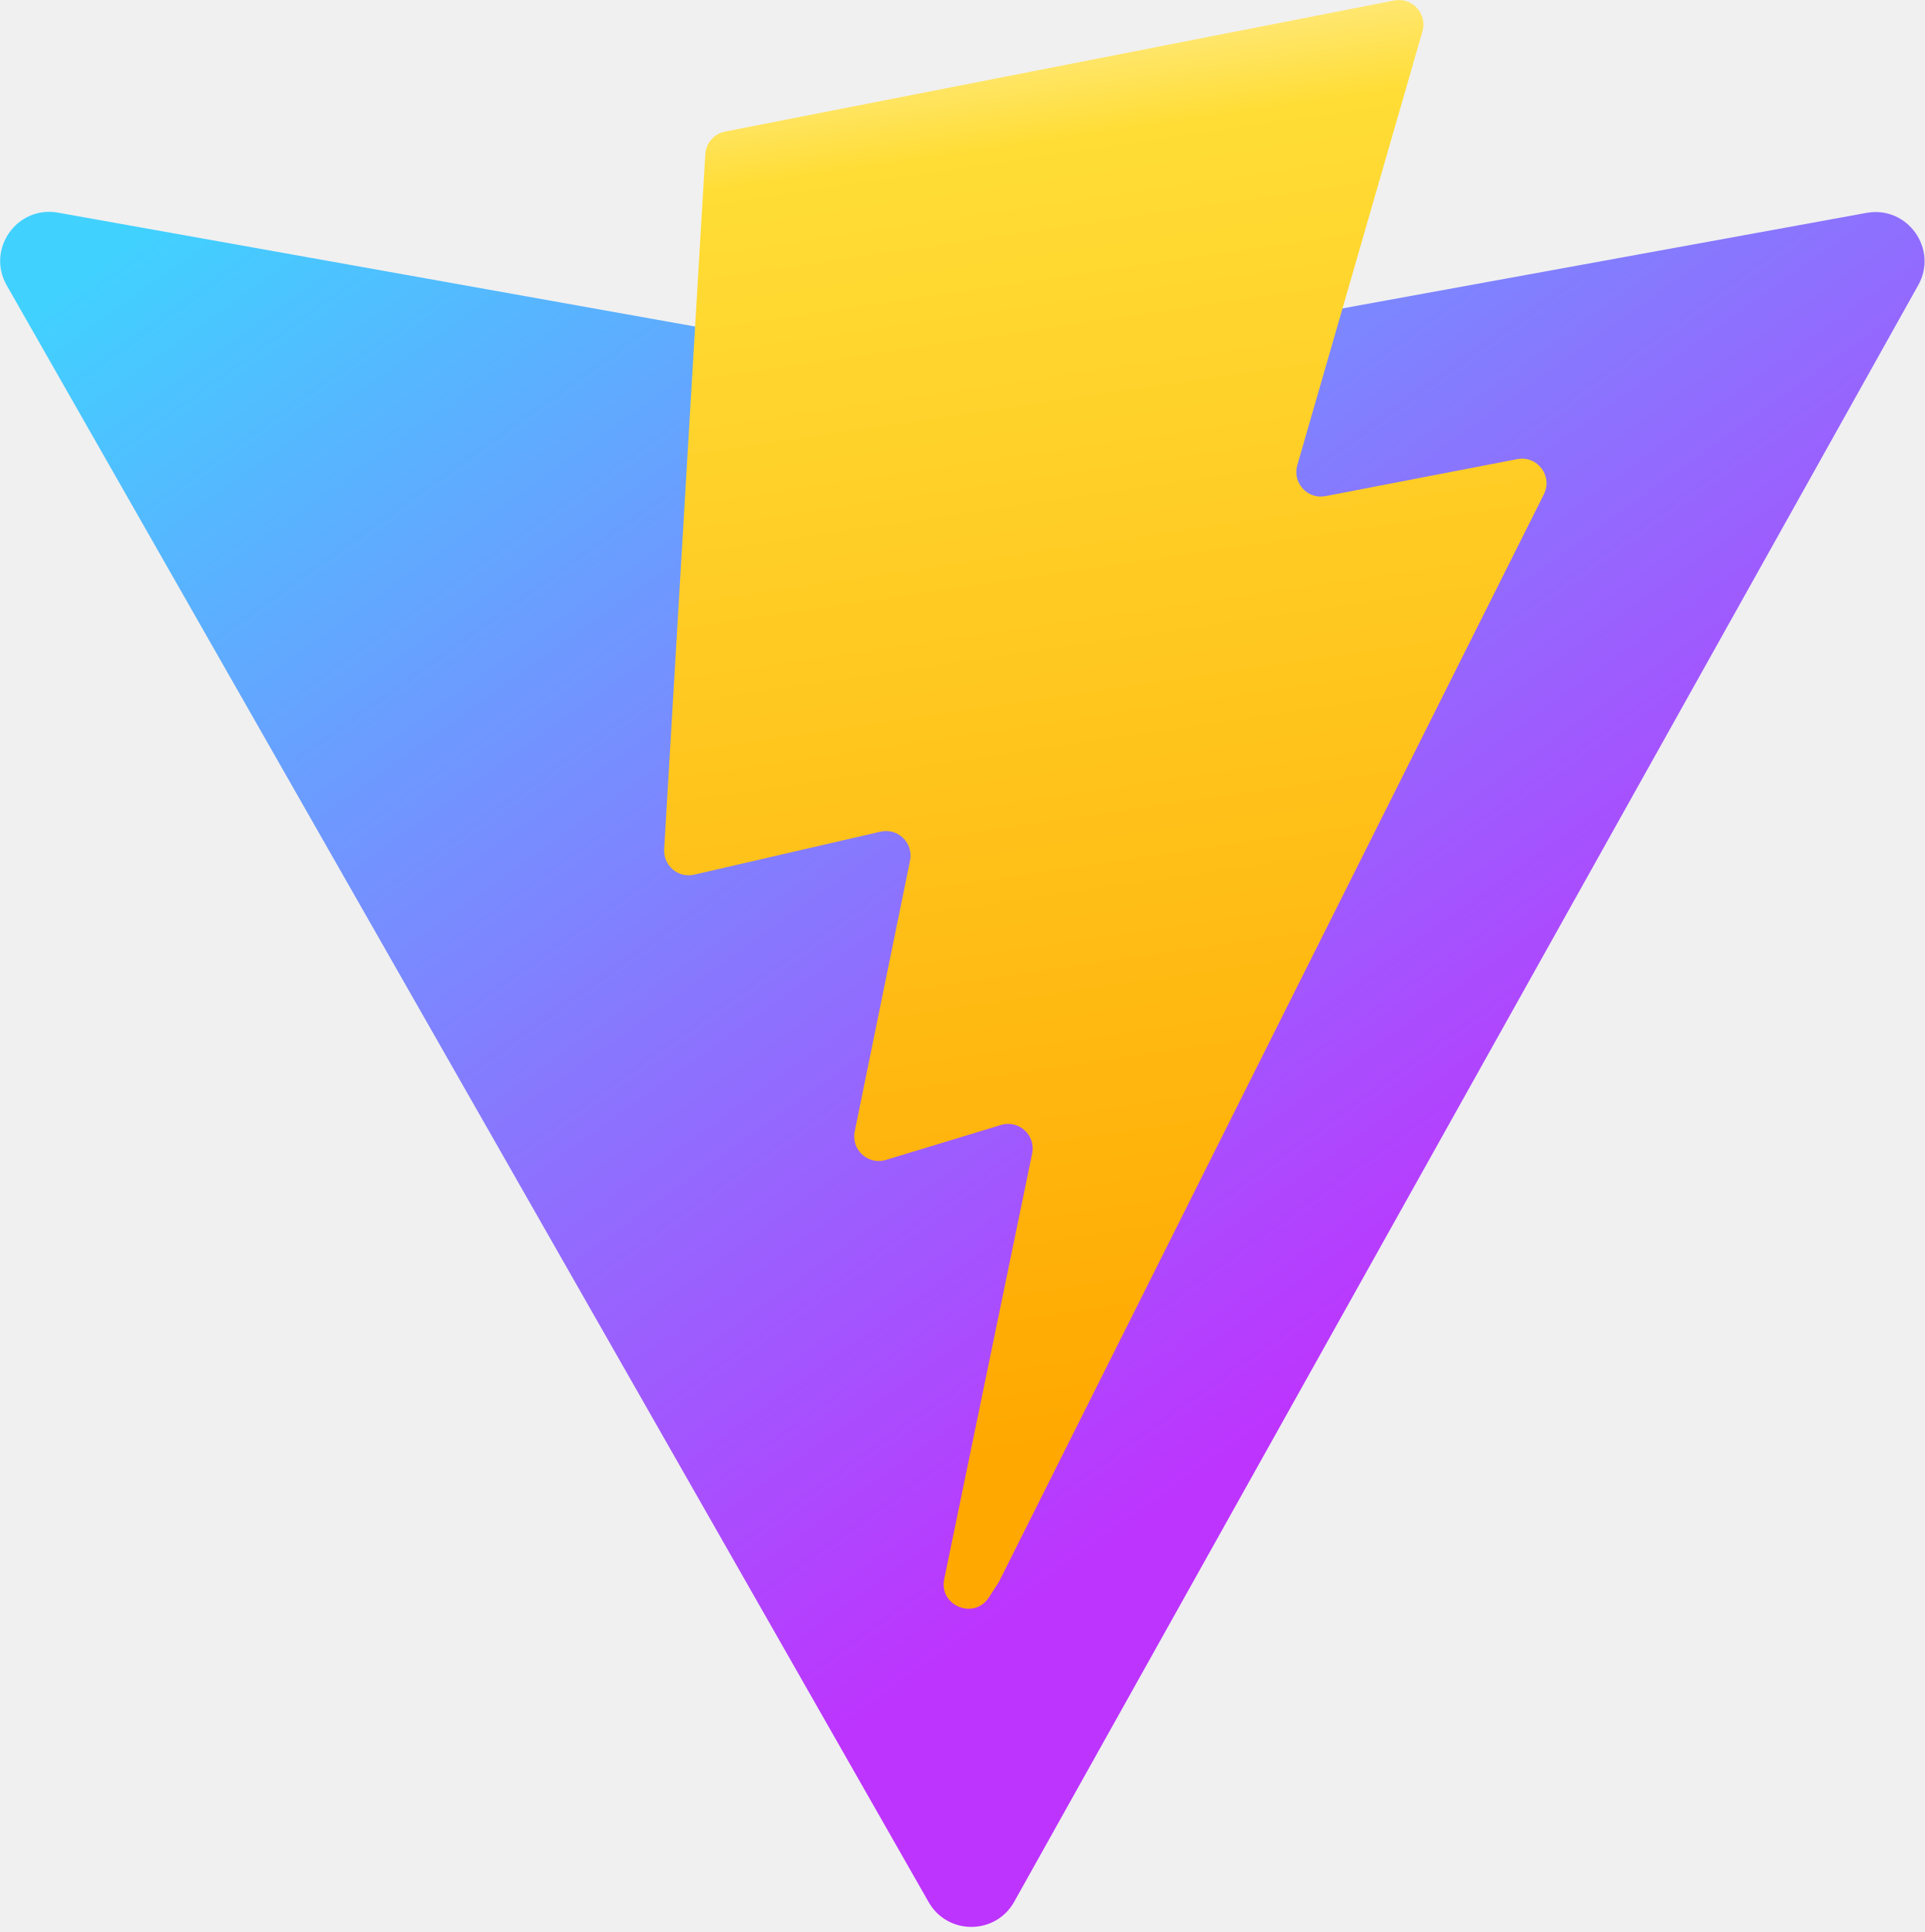
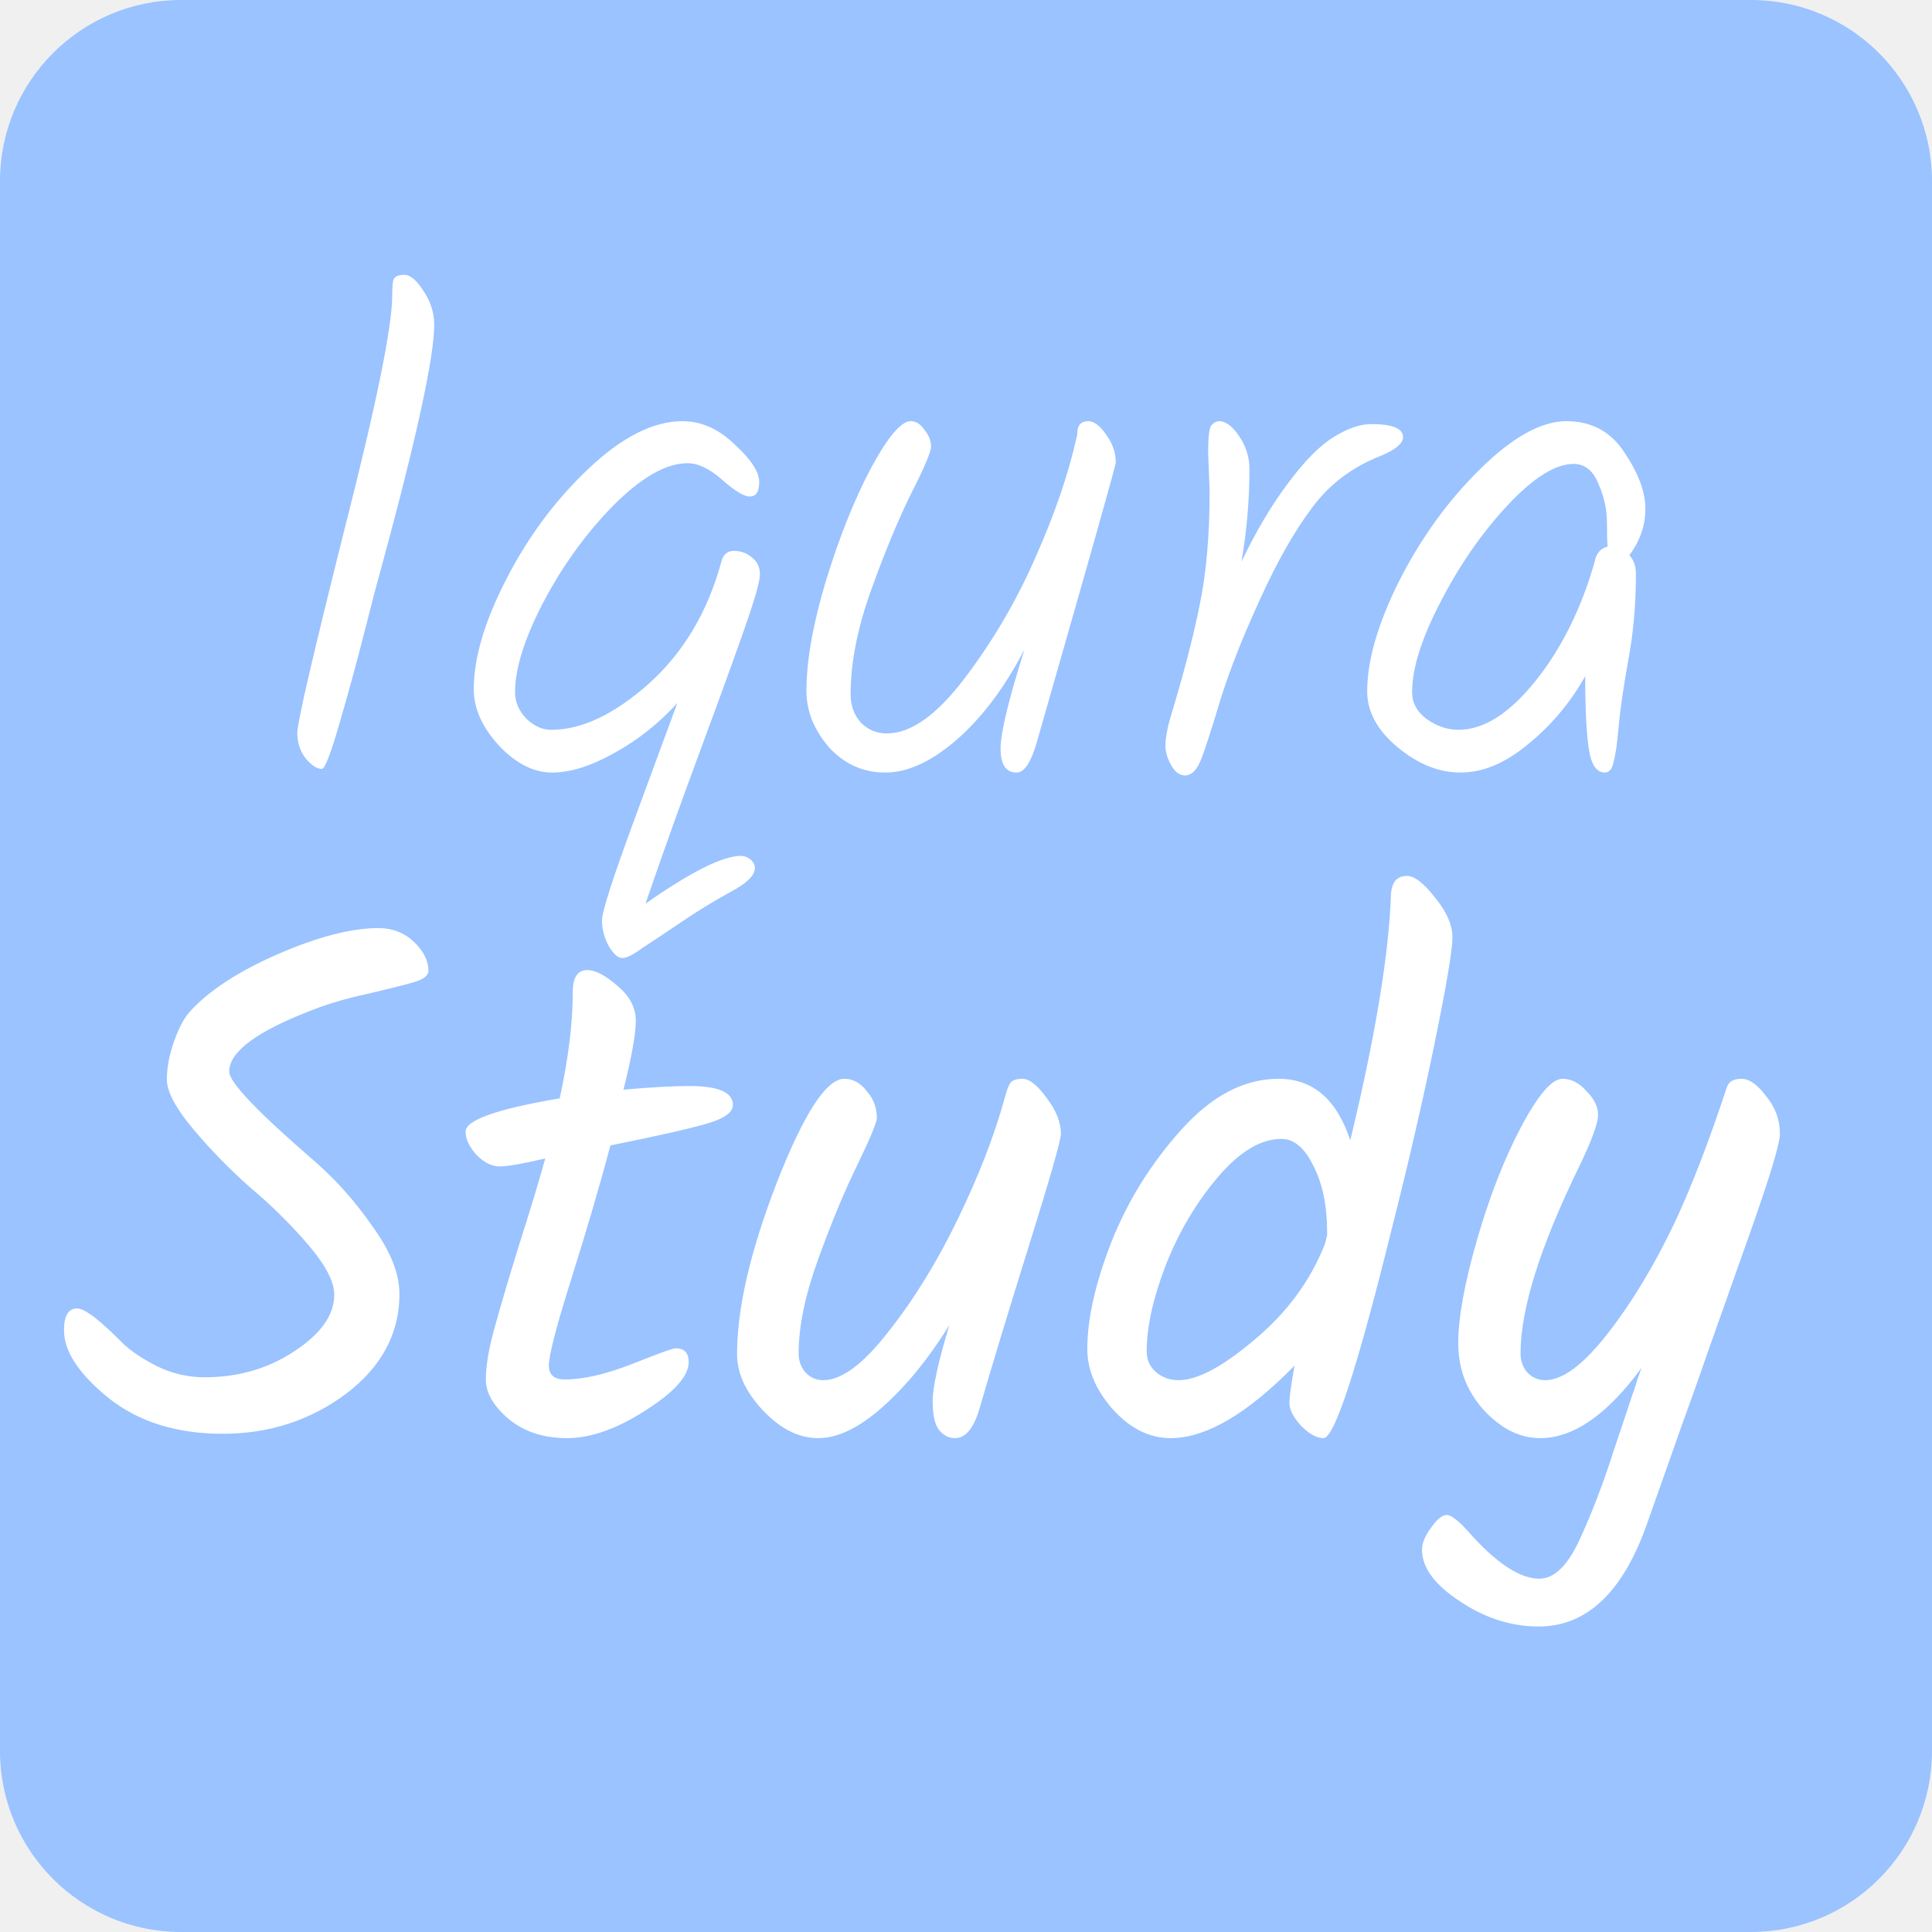
- <svg xmlns="http://www.w3.org/2000/svg" aria-hidden="true" role="img" class="iconify iconify--logos" width="31.88" height="32" preserveAspectRatio="xMidYMid meet" viewBox="0 0 256 257">
-   <defs>
-     <linearGradient id="IconifyId1813088fe1fbc01fb466" x1="-.828%" x2="57.636%" y1="7.652%" y2="78.411%">
-       <stop offset="0%" stop-color="#41D1FF" />
-       <stop offset="100%" stop-color="#BD34FE" />
-     </linearGradient>
-     <linearGradient id="IconifyId1813088fe1fbc01fb467" x1="43.376%" x2="50.316%" y1="2.242%" y2="89.03%">
-       <stop offset="0%" stop-color="#FFEA83" />
-       <stop offset="8.333%" stop-color="#FFDD35" />
-       <stop offset="100%" stop-color="#FFA800" />
-     </linearGradient>
-   </defs>
-   <path fill="url(#IconifyId1813088fe1fbc01fb466)" d="M255.153 37.938L134.897 252.976c-2.483 4.44-8.862 4.466-11.382.048L.875 37.958c-2.746-4.814 1.371-10.646 6.827-9.67l120.385 21.517a6.537 6.537 0 0 0 2.322-.004l117.867-21.483c5.438-.991 9.574 4.796 6.877 9.62Z" />
-   <path fill="url(#IconifyId1813088fe1fbc01fb467)" d="M185.432.063L96.44 17.501a3.268 3.268 0 0 0-2.634 3.014l-5.474 92.456a3.268 3.268 0 0 0 3.997 3.378l24.777-5.718c2.318-.535 4.413 1.507 3.936 3.838l-7.361 36.047c-.495 2.426 1.782 4.5 4.151 3.78l15.304-4.649c2.372-.72 4.652 1.36 4.15 3.788l-11.698 56.621c-.732 3.542 3.979 5.473 5.943 2.437l1.313-2.028l72.516-144.72c1.215-2.423-.88-5.186-3.54-4.672l-25.505 4.922c-2.396.462-4.435-1.77-3.759-4.114l16.646-57.705c.677-2.35-1.37-4.583-3.769-4.113Z" />
+ <svg xmlns="http://www.w3.org/2000/svg" width="32" height="32" viewBox="0 0 32 32" fill="none">
+   <rect width="32" height="32" rx="3" fill="#9AC3FF" />
+   <path d="M5.332 12.736C5.252 12.736 5.164 12.68 5.068 12.568C4.972 12.448 4.924 12.304 4.924 12.136C4.924 11.968 5.184 10.848 5.704 8.776C6.232 6.704 6.496 5.412 6.496 4.9C6.496 4.756 6.504 4.664 6.52 4.624C6.544 4.576 6.604 4.552 6.7 4.552C6.796 4.552 6.9 4.64 7.012 4.816C7.132 4.992 7.192 5.18 7.192 5.38C7.192 5.916 6.896 7.272 6.304 9.448C6.24 9.672 6.16 9.976 6.064 10.36C5.968 10.736 5.888 11.04 5.824 11.272C5.76 11.504 5.692 11.744 5.62 11.992C5.476 12.488 5.38 12.736 5.332 12.736ZM12.275 14.176C12.331 14.176 12.383 14.196 12.431 14.236C12.479 14.276 12.503 14.324 12.503 14.38C12.503 14.5 12.367 14.632 12.095 14.776C11.831 14.92 11.563 15.084 11.291 15.268C11.019 15.452 10.803 15.596 10.643 15.7C10.491 15.812 10.379 15.868 10.307 15.868C10.235 15.868 10.159 15.8 10.079 15.664C10.007 15.528 9.971 15.388 9.971 15.244C9.971 15.1 10.151 14.54 10.511 13.564C10.871 12.588 11.107 11.948 11.219 11.644C10.915 11.98 10.567 12.256 10.175 12.472C9.791 12.688 9.447 12.796 9.143 12.796C8.839 12.796 8.547 12.648 8.267 12.352C7.987 12.048 7.847 11.736 7.847 11.416C7.847 10.896 8.027 10.288 8.387 9.592C8.747 8.888 9.203 8.276 9.755 7.756C10.307 7.236 10.823 6.976 11.303 6.976C11.615 6.976 11.903 7.104 12.167 7.36C12.439 7.608 12.575 7.816 12.575 7.984C12.575 8.144 12.523 8.224 12.419 8.224C12.323 8.224 12.171 8.132 11.963 7.948C11.755 7.764 11.563 7.672 11.387 7.672C11.035 7.672 10.627 7.904 10.163 8.368C9.707 8.832 9.319 9.368 8.999 9.976C8.687 10.576 8.531 11.072 8.531 11.464C8.531 11.624 8.591 11.768 8.711 11.896C8.839 12.024 8.979 12.088 9.131 12.088C9.635 12.088 10.175 11.832 10.751 11.32C11.327 10.8 11.727 10.124 11.951 9.292C11.983 9.18 12.051 9.124 12.155 9.124C12.267 9.124 12.367 9.16 12.455 9.232C12.543 9.304 12.587 9.396 12.587 9.508C12.587 9.612 12.523 9.852 12.395 10.228C12.267 10.604 12.023 11.28 11.663 12.256C11.303 13.224 10.979 14.128 10.691 14.968C11.443 14.44 11.971 14.176 12.275 14.176ZM17.845 7.168C17.845 7.04 17.905 6.976 18.025 6.976C18.121 6.976 18.221 7.052 18.325 7.204C18.429 7.348 18.481 7.5 18.481 7.66C18.481 7.708 18.045 9.252 17.173 12.292C17.077 12.628 16.965 12.796 16.837 12.796C16.661 12.796 16.573 12.664 16.573 12.4C16.573 12.136 16.705 11.588 16.969 10.756C16.641 11.388 16.265 11.888 15.841 12.256C15.425 12.616 15.033 12.796 14.665 12.796C14.297 12.796 13.985 12.656 13.729 12.376C13.481 12.088 13.357 11.776 13.357 11.44C13.357 10.944 13.465 10.336 13.681 9.616C13.905 8.888 14.153 8.268 14.425 7.756C14.705 7.236 14.925 6.976 15.085 6.976C15.173 6.976 15.249 7.024 15.313 7.12C15.385 7.208 15.421 7.3 15.421 7.396C15.421 7.484 15.309 7.748 15.085 8.188C14.869 8.628 14.649 9.16 14.425 9.784C14.201 10.408 14.089 10.98 14.089 11.5C14.089 11.684 14.145 11.84 14.257 11.968C14.377 12.088 14.521 12.148 14.689 12.148C15.089 12.148 15.521 11.84 15.985 11.224C16.457 10.6 16.849 9.928 17.161 9.208C17.473 8.504 17.697 7.848 17.833 7.24C17.841 7.208 17.845 7.184 17.845 7.168ZM20.035 8.14L20.011 7.492C20.011 7.22 20.031 7.068 20.071 7.036C20.111 6.996 20.151 6.976 20.191 6.976C20.303 6.976 20.415 7.06 20.527 7.228C20.639 7.396 20.695 7.576 20.695 7.768C20.695 8.28 20.651 8.792 20.563 9.304C20.803 8.8 21.059 8.368 21.331 8.008C21.603 7.64 21.855 7.384 22.087 7.24C22.319 7.096 22.527 7.024 22.711 7.024C23.063 7.024 23.239 7.096 23.239 7.24C23.239 7.344 23.115 7.448 22.867 7.552C22.395 7.736 22.015 8.024 21.727 8.416C21.439 8.8 21.155 9.3 20.875 9.916C20.595 10.524 20.379 11.068 20.227 11.548C20.083 12.028 19.975 12.364 19.903 12.556C19.831 12.748 19.739 12.844 19.627 12.844C19.539 12.844 19.463 12.788 19.399 12.676C19.335 12.564 19.303 12.456 19.303 12.352C19.303 12.24 19.327 12.096 19.375 11.92C19.599 11.184 19.763 10.556 19.867 10.036C19.979 9.508 20.035 8.876 20.035 8.14ZM25.945 6.976C26.36 6.976 26.68 7.148 26.904 7.492C27.137 7.836 27.253 8.148 27.253 8.428C27.253 8.7 27.165 8.956 26.988 9.196C27.061 9.276 27.096 9.38 27.096 9.508C27.096 10.02 27.052 10.504 26.965 10.96C26.884 11.416 26.832 11.78 26.808 12.052C26.785 12.324 26.756 12.516 26.724 12.628C26.701 12.74 26.652 12.796 26.581 12.796C26.445 12.796 26.357 12.668 26.317 12.412C26.276 12.148 26.256 11.744 26.256 11.2C26.009 11.64 25.692 12.016 25.308 12.328C24.933 12.64 24.561 12.796 24.192 12.796C23.832 12.796 23.485 12.656 23.148 12.376C22.812 12.096 22.645 11.788 22.645 11.452C22.645 10.94 22.82 10.332 23.172 9.628C23.532 8.916 23.98 8.296 24.517 7.768C25.052 7.24 25.529 6.976 25.945 6.976ZM26.628 9.052C26.62 8.996 26.616 8.864 26.616 8.656C26.616 8.44 26.569 8.224 26.473 8.008C26.384 7.792 26.248 7.684 26.064 7.684C25.761 7.684 25.392 7.916 24.96 8.38C24.537 8.836 24.169 9.368 23.857 9.976C23.544 10.576 23.389 11.072 23.389 11.464C23.389 11.64 23.468 11.788 23.628 11.908C23.797 12.028 23.973 12.088 24.157 12.088C24.573 12.088 24.997 11.82 25.428 11.284C25.86 10.748 26.189 10.088 26.413 9.304C26.436 9.168 26.509 9.084 26.628 9.052Z" fill="white" />
+   <path d="M6.616 21.432C6.616 22.088 6.32 22.64 5.728 23.088C5.136 23.528 4.456 23.748 3.688 23.748C2.928 23.748 2.3 23.552 1.804 23.16C1.308 22.76 1.06 22.384 1.06 22.032C1.06 21.792 1.132 21.672 1.276 21.672C1.404 21.672 1.656 21.864 2.032 22.248C2.176 22.384 2.368 22.512 2.608 22.632C2.856 22.752 3.116 22.812 3.388 22.812C3.948 22.812 4.444 22.668 4.876 22.38C5.316 22.092 5.536 21.78 5.536 21.444C5.536 21.228 5.392 20.952 5.104 20.616C4.816 20.28 4.496 19.964 4.144 19.668C3.8 19.364 3.484 19.04 3.196 18.696C2.908 18.352 2.764 18.08 2.764 17.88C2.764 17.68 2.804 17.468 2.884 17.244C2.964 17.02 3.052 16.856 3.148 16.752C3.46 16.408 3.944 16.092 4.6 15.804C5.264 15.516 5.82 15.372 6.268 15.372C6.5 15.372 6.696 15.448 6.856 15.6C7.016 15.752 7.096 15.912 7.096 16.08C7.096 16.16 7.012 16.224 6.844 16.272C6.676 16.32 6.42 16.384 6.076 16.464C5.74 16.536 5.44 16.624 5.176 16.728C4.256 17.08 3.796 17.42 3.796 17.748C3.796 17.924 4.264 18.416 5.2 19.224C5.56 19.536 5.884 19.9 6.172 20.316C6.468 20.724 6.616 21.096 6.616 21.432ZM9.091 22.62C9.091 22.772 9.179 22.848 9.355 22.848C9.659 22.848 10.027 22.764 10.459 22.596C10.899 22.42 11.143 22.332 11.191 22.332C11.335 22.332 11.407 22.408 11.407 22.56C11.407 22.792 11.167 23.06 10.687 23.364C10.215 23.668 9.783 23.82 9.391 23.82C9.007 23.82 8.687 23.716 8.431 23.508C8.175 23.292 8.047 23.072 8.047 22.848C8.047 22.624 8.095 22.34 8.191 21.996C8.287 21.644 8.423 21.184 8.599 20.616C8.783 20.04 8.927 19.564 9.031 19.188C8.655 19.276 8.403 19.32 8.275 19.32C8.147 19.32 8.019 19.256 7.891 19.128C7.771 18.992 7.711 18.864 7.711 18.744C7.711 18.552 8.231 18.368 9.271 18.192C9.415 17.528 9.487 16.94 9.487 16.428C9.487 16.188 9.567 16.068 9.727 16.068C9.863 16.068 10.031 16.156 10.231 16.332C10.431 16.5 10.531 16.692 10.531 16.908C10.531 17.124 10.463 17.504 10.327 18.048C10.783 18.008 11.147 17.988 11.419 17.988C11.899 17.988 12.139 18.092 12.139 18.3C12.139 18.42 12.007 18.52 11.743 18.6C11.487 18.68 10.943 18.804 10.111 18.972C9.943 19.604 9.731 20.328 9.475 21.144C9.219 21.952 9.091 22.444 9.091 22.62ZM16.636 18.204C16.668 18.076 16.7 17.988 16.732 17.94C16.764 17.892 16.832 17.868 16.936 17.868C17.048 17.868 17.18 17.972 17.332 18.18C17.492 18.388 17.572 18.588 17.572 18.78C17.572 18.884 17.396 19.5 17.044 20.628C16.692 21.756 16.42 22.652 16.228 23.316C16.132 23.652 15.996 23.82 15.82 23.82C15.716 23.82 15.628 23.776 15.556 23.688C15.484 23.6 15.448 23.44 15.448 23.208C15.448 22.976 15.54 22.556 15.724 21.948C15.388 22.492 15.024 22.94 14.632 23.292C14.24 23.644 13.88 23.82 13.552 23.82C13.232 23.82 12.928 23.668 12.64 23.364C12.352 23.06 12.208 22.748 12.208 22.428C12.208 21.668 12.428 20.72 12.868 19.584C13.316 18.44 13.688 17.868 13.984 17.868C14.128 17.868 14.252 17.936 14.356 18.072C14.468 18.2 14.524 18.348 14.524 18.516C14.524 18.588 14.416 18.848 14.2 19.296C13.984 19.736 13.768 20.256 13.552 20.856C13.336 21.448 13.228 21.968 13.228 22.416C13.228 22.544 13.268 22.652 13.348 22.74C13.428 22.82 13.524 22.86 13.636 22.86C13.94 22.86 14.3 22.592 14.716 22.056C15.14 21.52 15.524 20.896 15.868 20.184C16.212 19.472 16.468 18.812 16.636 18.204ZM23.301 14.508C23.429 14.508 23.585 14.628 23.769 14.868C23.961 15.1 24.057 15.32 24.057 15.528C24.057 15.736 23.957 16.328 23.757 17.304C23.557 18.272 23.325 19.276 23.061 20.316C22.485 22.652 22.105 23.82 21.921 23.82C21.809 23.82 21.685 23.752 21.549 23.616C21.421 23.472 21.357 23.348 21.357 23.244C21.357 23.14 21.385 22.932 21.441 22.62C20.657 23.42 19.973 23.82 19.389 23.82C19.037 23.82 18.717 23.66 18.429 23.34C18.149 23.02 18.009 22.688 18.009 22.344C18.009 21.848 18.141 21.26 18.405 20.58C18.677 19.892 19.065 19.268 19.569 18.708C20.073 18.148 20.609 17.868 21.177 17.868C21.745 17.868 22.141 18.208 22.365 18.888C22.773 17.192 22.997 15.852 23.037 14.868C23.037 14.628 23.125 14.508 23.301 14.508ZM21.981 20.4C21.981 19.968 21.905 19.604 21.753 19.308C21.609 19.012 21.433 18.864 21.225 18.864C20.881 18.864 20.529 19.076 20.169 19.5C19.809 19.924 19.521 20.412 19.305 20.964C19.097 21.508 18.993 21.98 18.993 22.38C18.993 22.524 19.045 22.64 19.149 22.728C19.253 22.816 19.377 22.86 19.521 22.86C19.833 22.86 20.253 22.636 20.781 22.188C21.317 21.74 21.705 21.212 21.945 20.604L21.981 20.46V20.4ZM28.845 17.868C28.973 17.868 29.109 17.964 29.253 18.156C29.405 18.34 29.481 18.548 29.481 18.78C29.481 18.94 29.317 19.484 28.989 20.412C28.661 21.34 28.437 21.972 28.317 22.308C28.205 22.636 28.049 23.076 27.849 23.628C27.657 24.172 27.469 24.704 27.285 25.224C26.885 26.368 26.285 26.94 25.485 26.94C25.029 26.94 24.593 26.8 24.177 26.52C23.761 26.248 23.553 25.964 23.553 25.668C23.553 25.556 23.605 25.432 23.709 25.296C23.805 25.16 23.889 25.092 23.961 25.092C24.033 25.092 24.149 25.18 24.309 25.356C24.773 25.884 25.169 26.148 25.497 26.148C25.745 26.148 25.969 25.928 26.169 25.488C26.369 25.056 26.557 24.564 26.733 24.012C26.917 23.468 27.017 23.168 27.033 23.112C27.057 23.056 27.081 22.984 27.105 22.896C27.137 22.808 27.165 22.728 27.189 22.656C26.621 23.432 26.061 23.82 25.509 23.82C25.173 23.82 24.861 23.664 24.573 23.352C24.293 23.04 24.153 22.672 24.153 22.248C24.153 21.824 24.257 21.252 24.465 20.532C24.673 19.812 24.917 19.188 25.197 18.66C25.477 18.132 25.705 17.868 25.881 17.868C26.025 17.868 26.157 17.936 26.277 18.072C26.405 18.2 26.469 18.332 26.469 18.468C26.469 18.604 26.365 18.888 26.157 19.32C25.509 20.648 25.185 21.68 25.185 22.416C25.185 22.544 25.225 22.652 25.305 22.74C25.385 22.82 25.481 22.86 25.593 22.86C25.881 22.86 26.225 22.604 26.625 22.092C27.025 21.58 27.393 20.972 27.729 20.268C28.009 19.676 28.301 18.92 28.605 18C28.637 17.912 28.717 17.868 28.845 17.868Z" fill="white" />
</svg>
